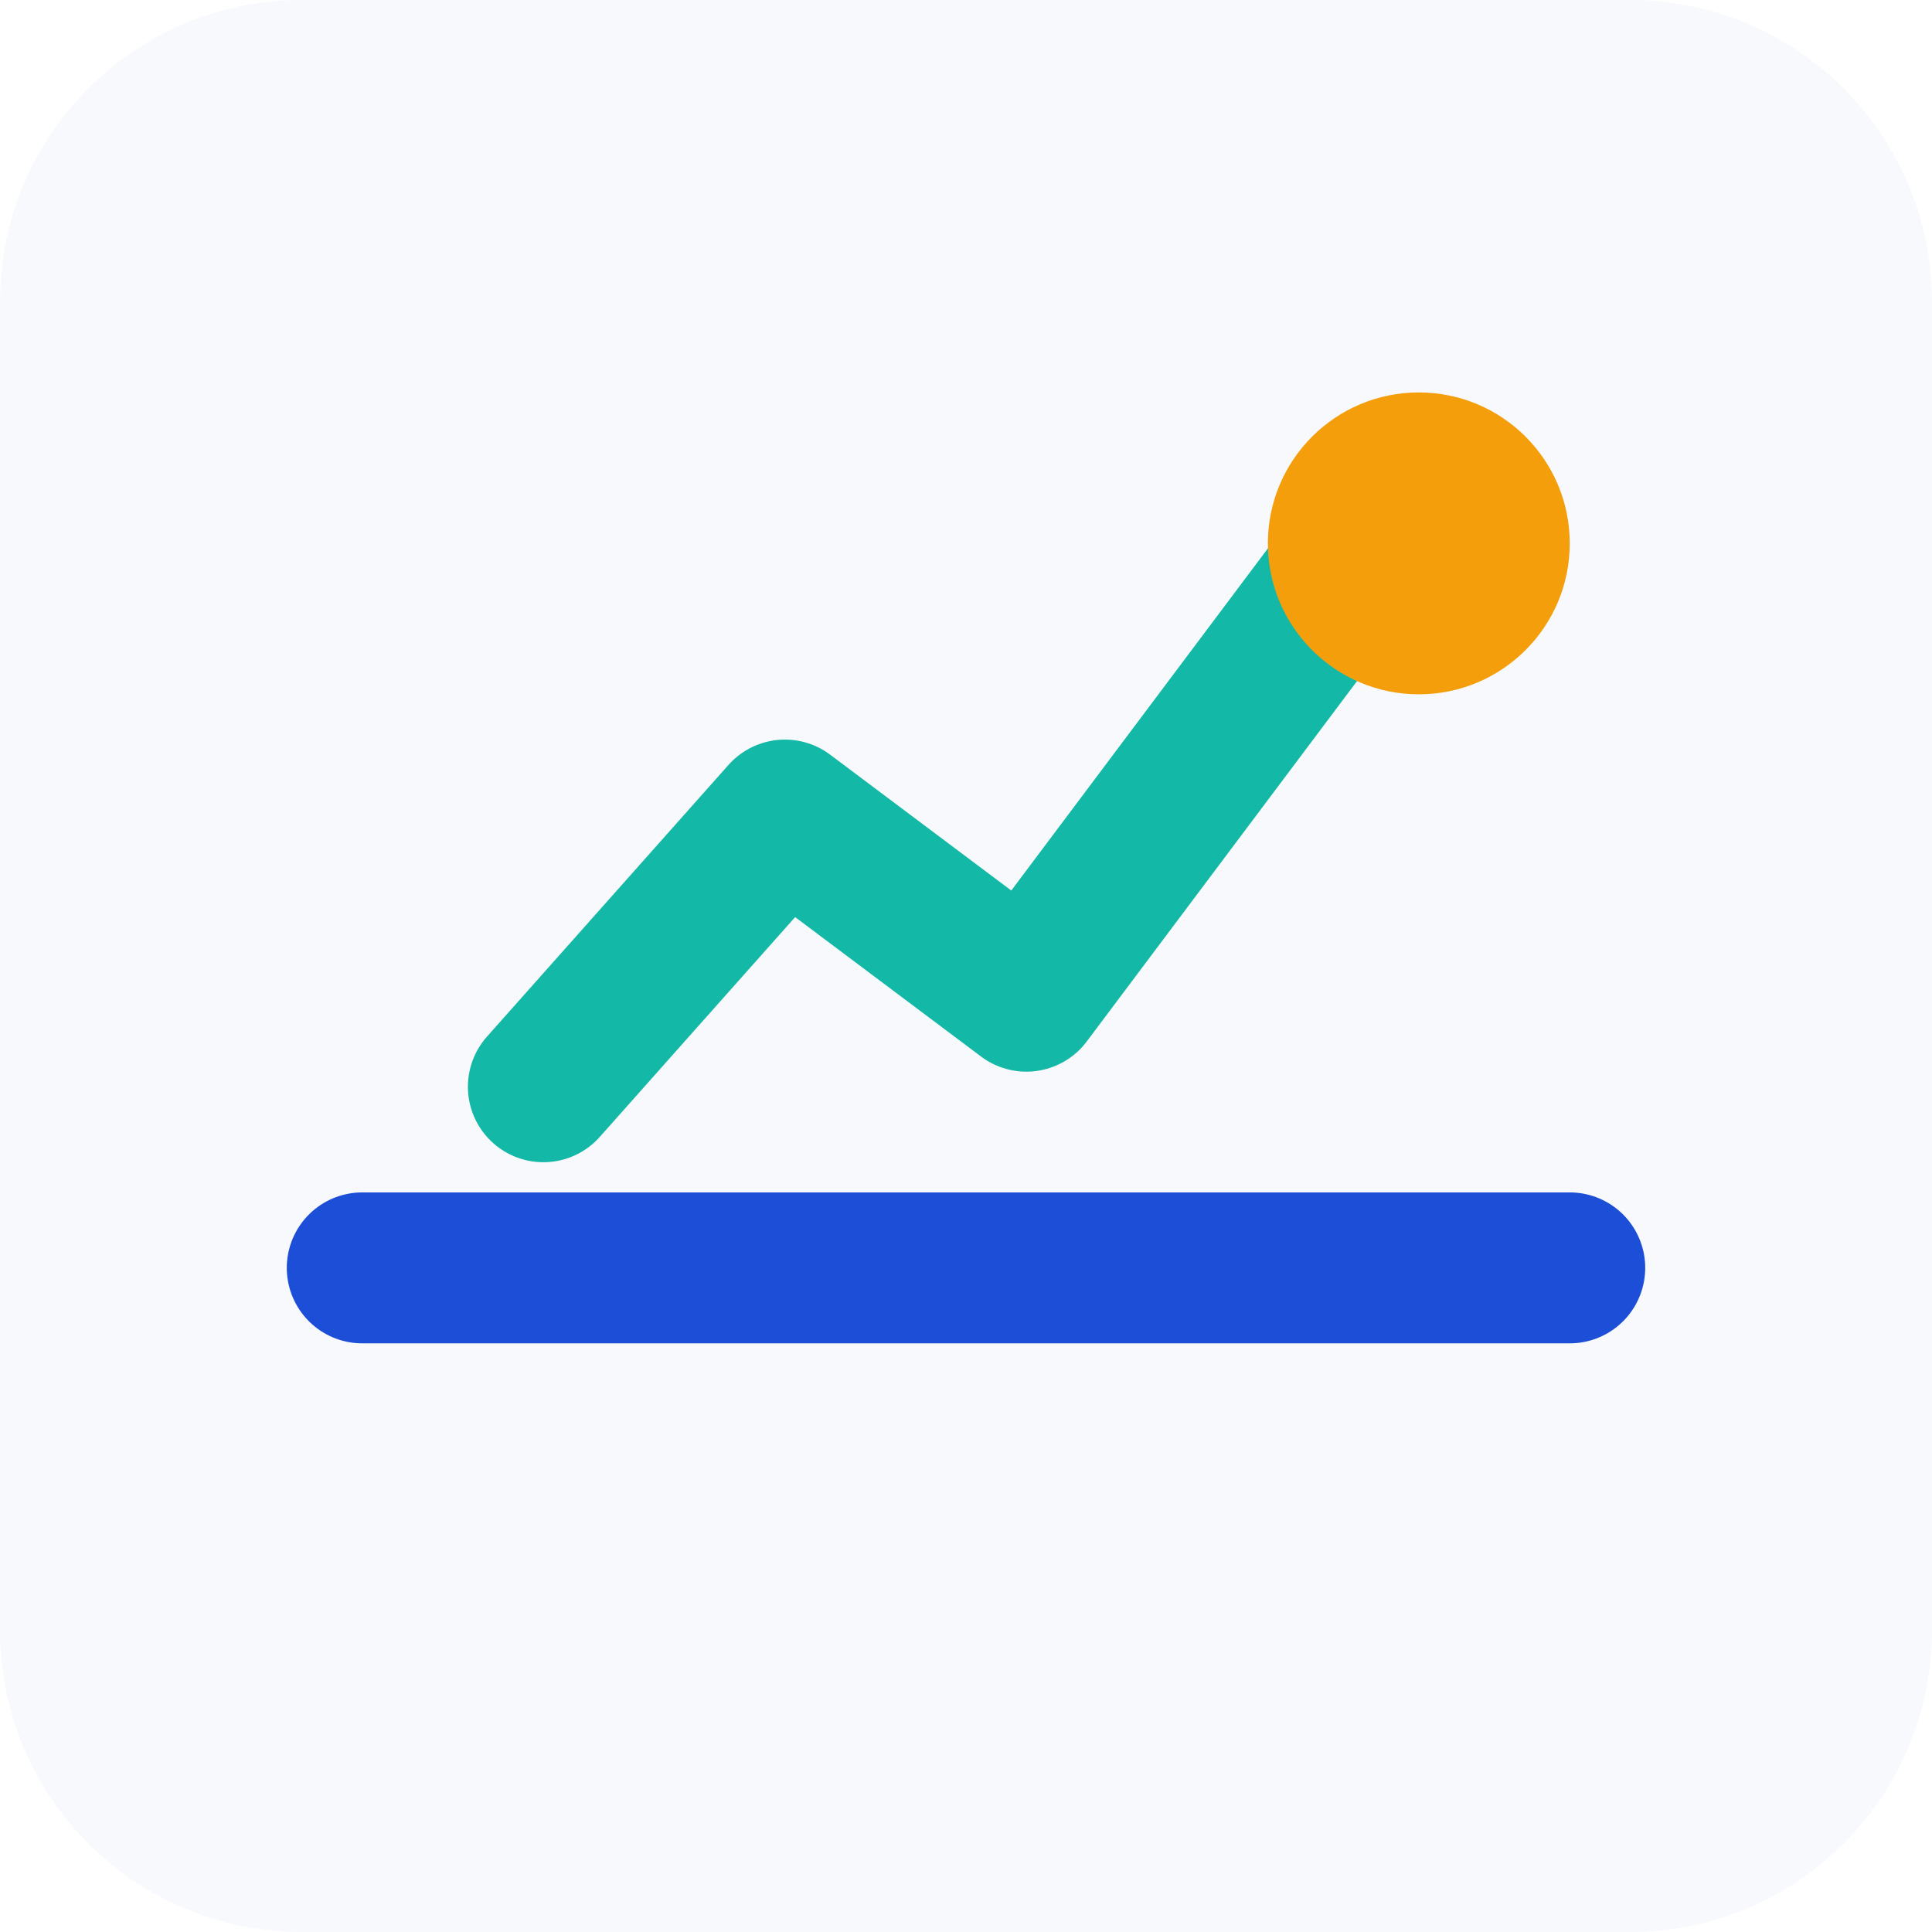
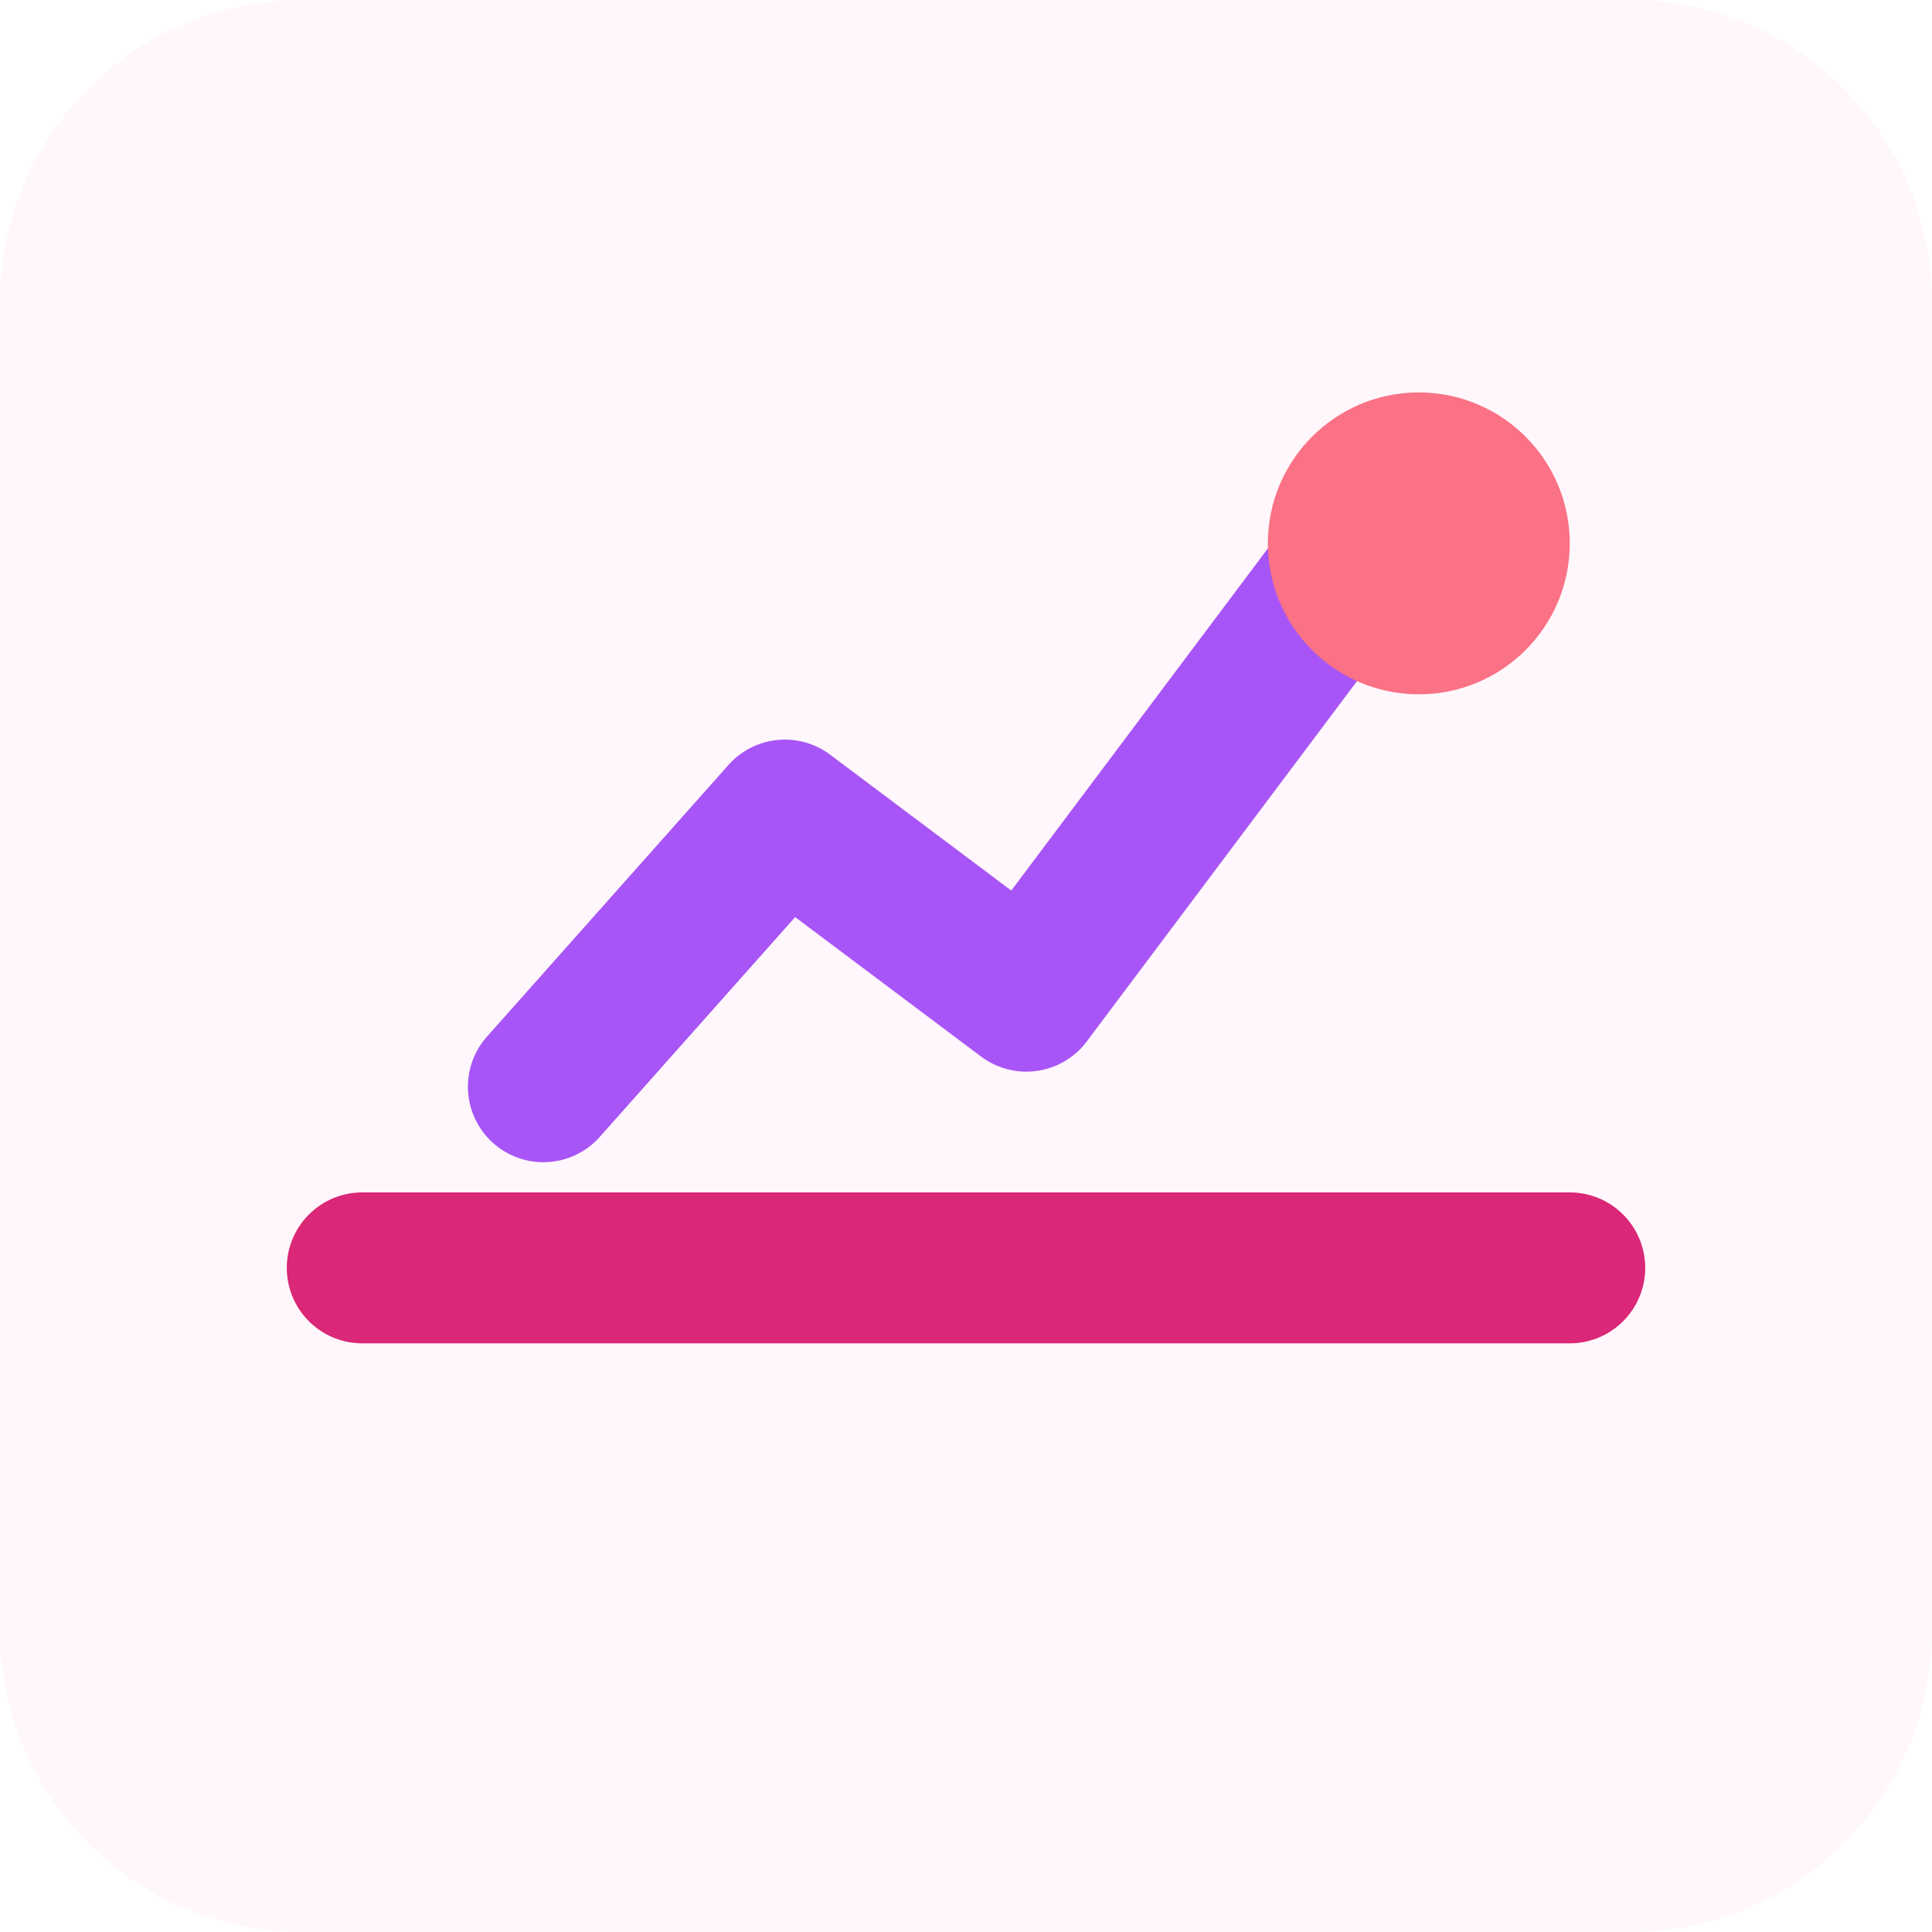
<svg xmlns="http://www.w3.org/2000/svg" viewBox="0 0 64 64" role="img" aria-label="LTU">
-   <rect width="64" height="64" rx="10" fill="#F7F9FC" />
-   <path d="M12 42h40" stroke="#1D4ED8" stroke-width="5" stroke-linecap="round" />
-   <path d="M18 36l8-9 8 6 12-16" fill="none" stroke="#14B8A6" stroke-width="5" stroke-linecap="round" stroke-linejoin="round" />
-   <circle cx="47" cy="18" r="5" fill="#F59E0B" />
+   <rect width="64" height="64" rx="10" fill="#FFF7FB" />
+   <path d="M12 42h40" stroke="#DB2777" stroke-width="5" stroke-linecap="round" />
+   <path d="M18 36l8-9 8 6 12-16" fill="none" stroke="#A855F7" stroke-width="5" stroke-linecap="round" stroke-linejoin="round" />
+   <circle cx="47" cy="18" r="5" fill="#FB7185" />
</svg>
